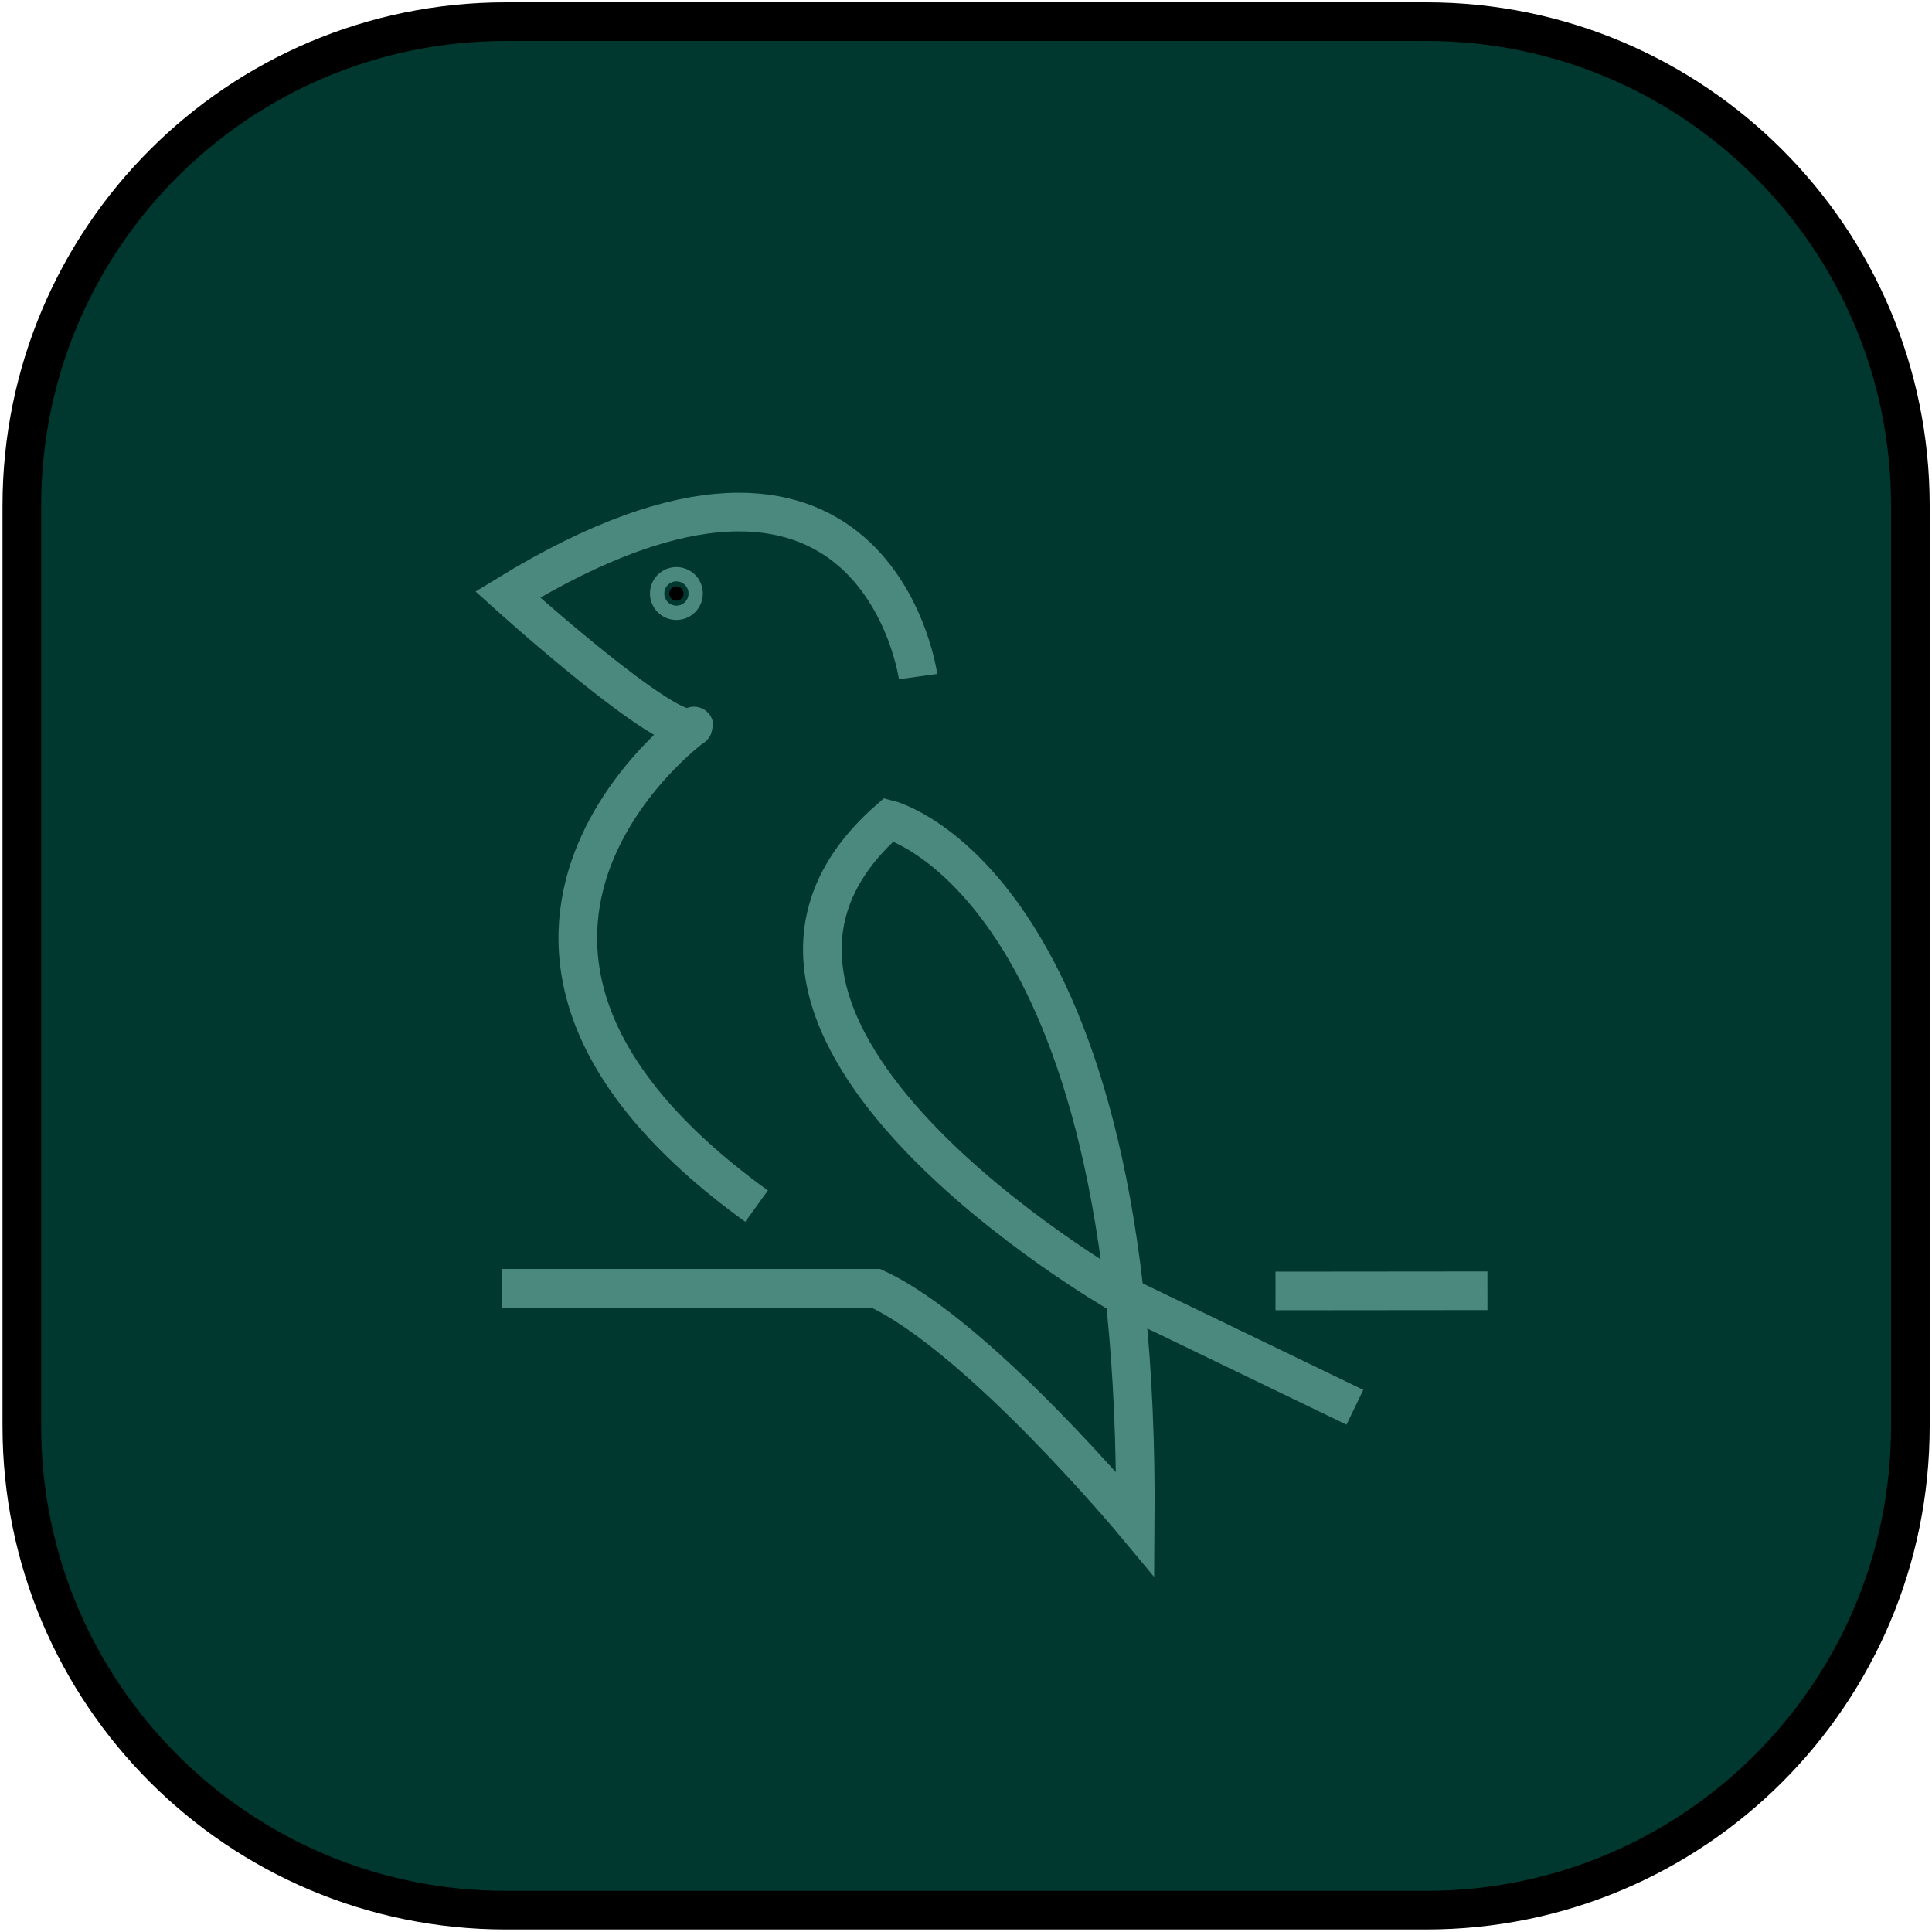
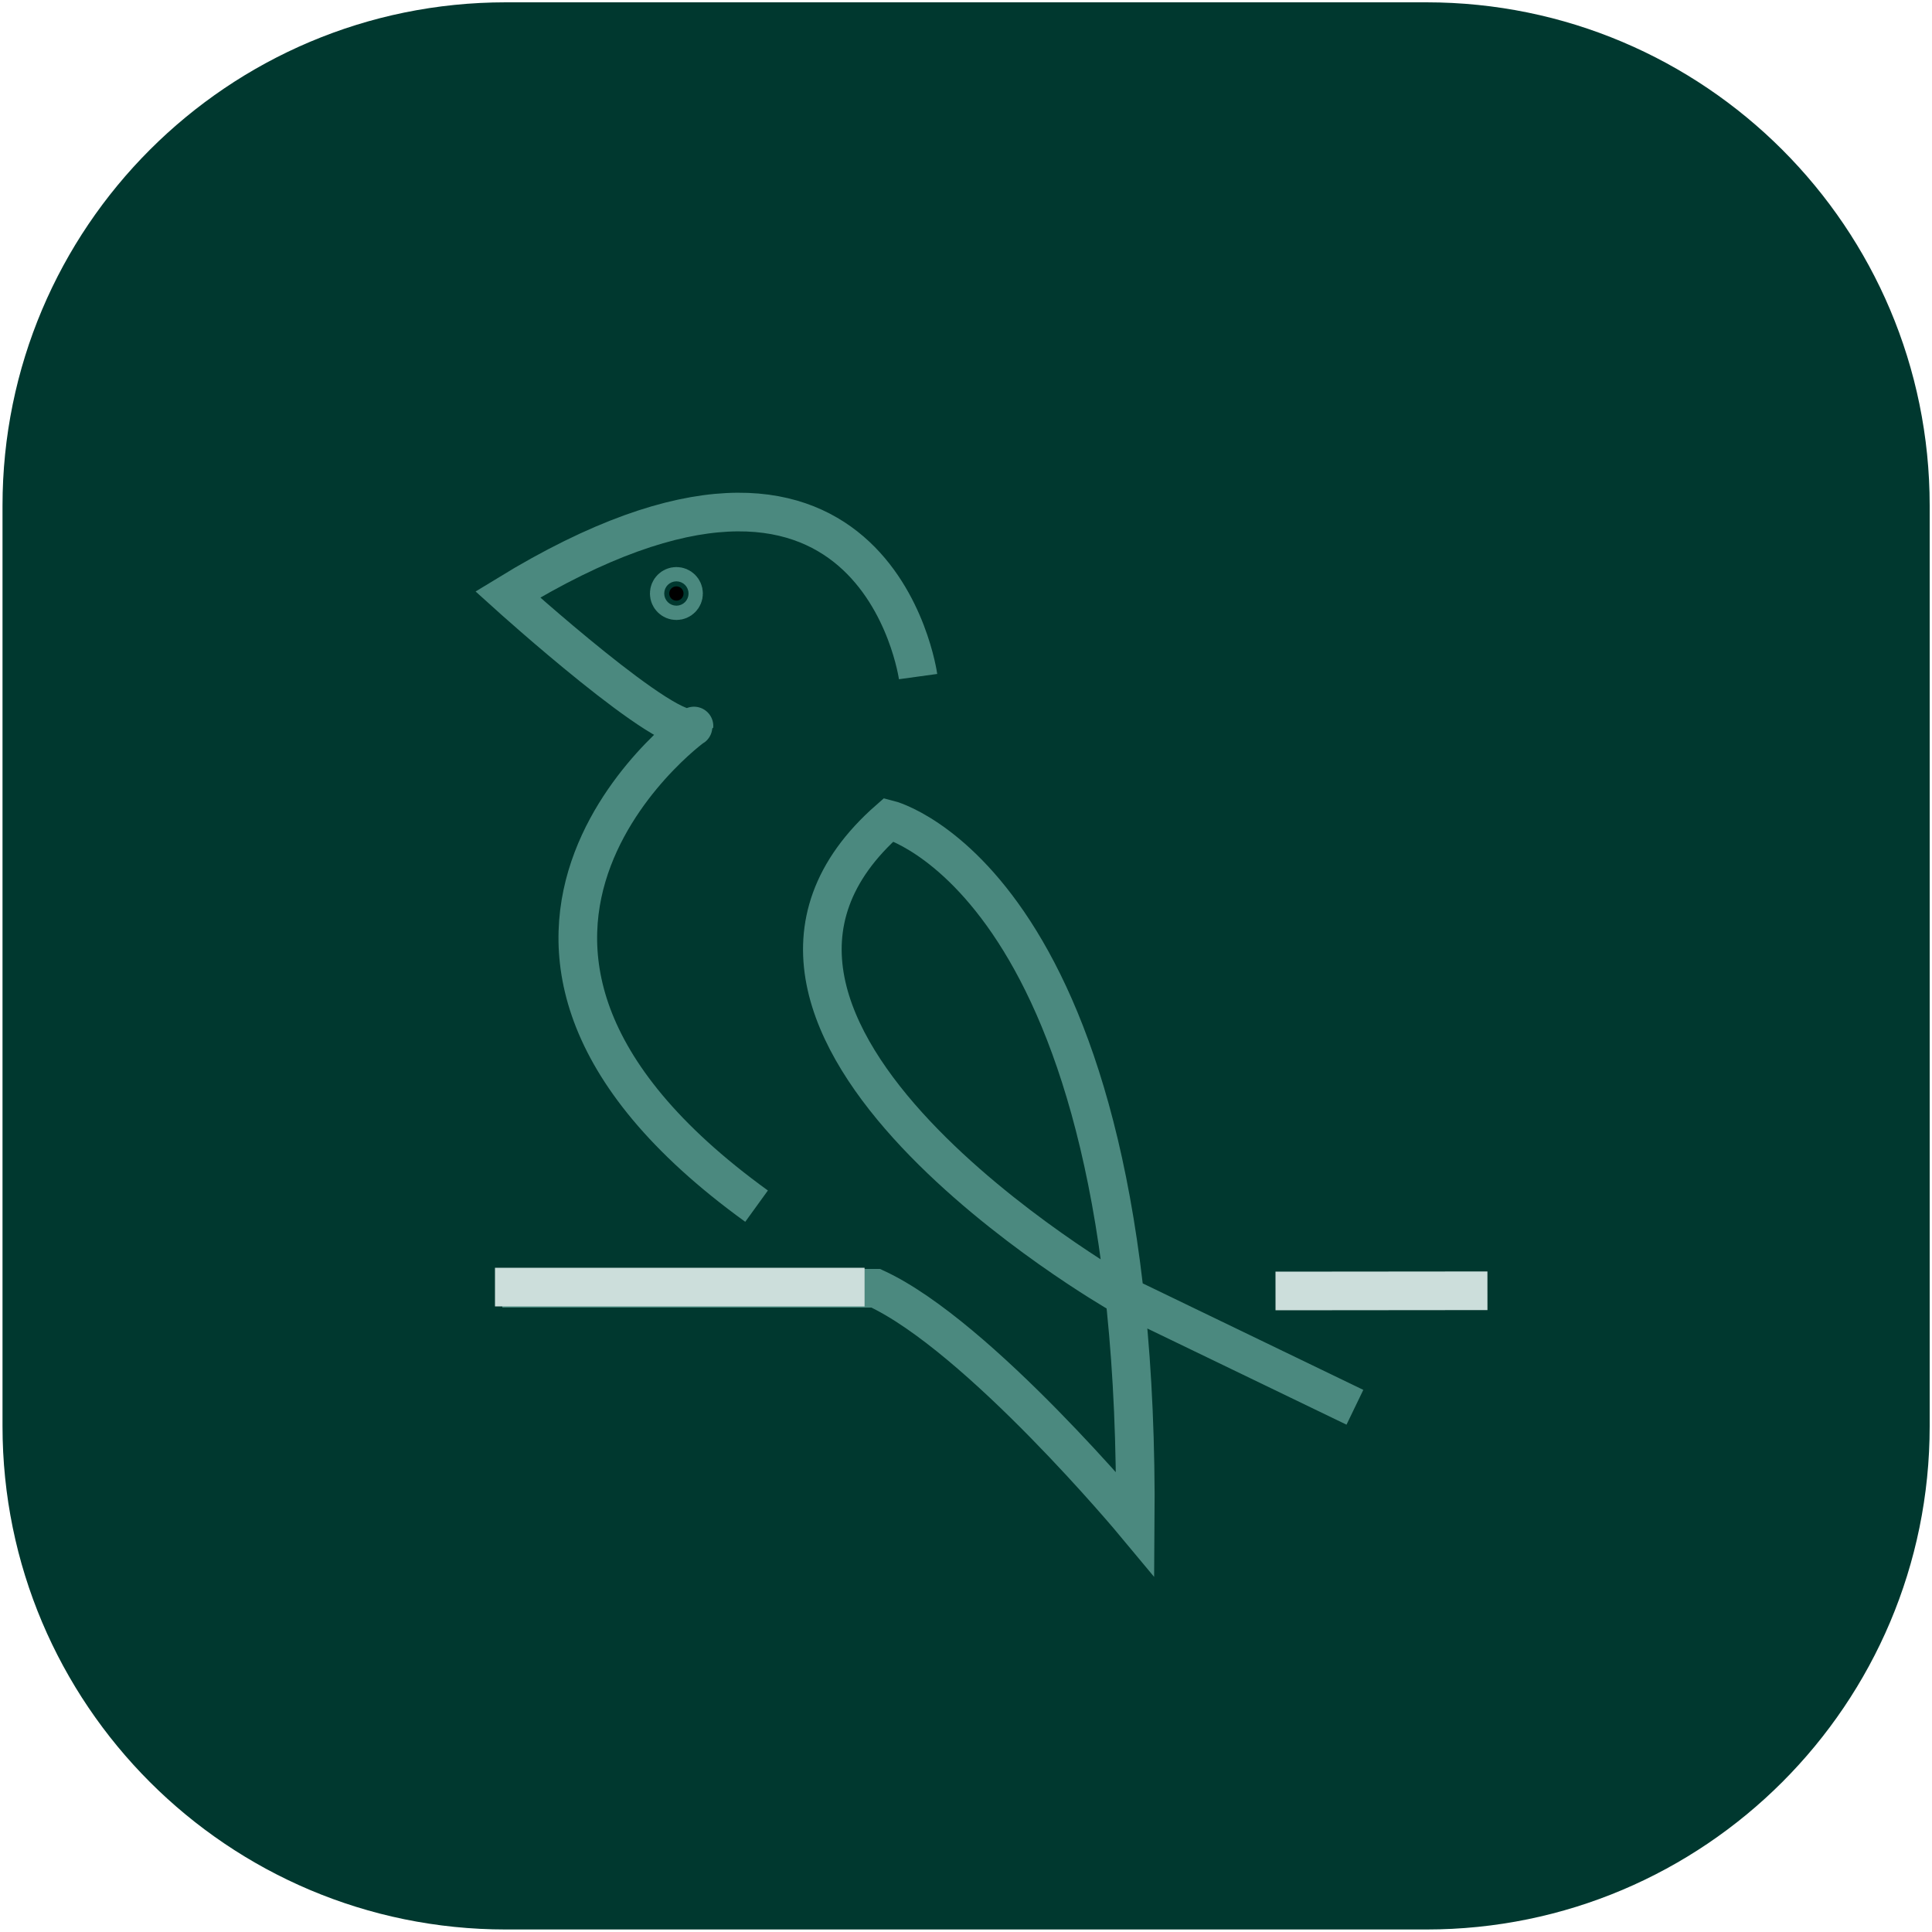
<svg xmlns="http://www.w3.org/2000/svg" id="Bird_1" data-name="Bird 1" viewBox="0 0 100 100">
  <defs>
    <style>
-       .cls-1, .cls-2 {
-         stroke: #4b897f;
-       }
- 
-       .cls-1, .cls-2, .cls-3 {
+       .cls-1, .cls-2, .cls-3, .cls-4 {
        stroke-miterlimit: 10;
        stroke-width: 2px;
      }

+       .cls-1, .cls-3 {
+         stroke: #4b897f;
+       }
+ 
      .cls-2 {
+         fill: #00382f;
+         stroke: #00382f;
+       }
+ 
+       .cls-3, .cls-4 {
        fill: none;
      }

-       .cls-3 {
-         fill: #00382f;
-         stroke: #000;
+       .cls-4 {
+         stroke: #ccdedb;
      }
    </style>
  </defs>
-   <rect class="cls-3" x="1.13" y="1.12" width="97.75" height="97.75" rx="25.05" ry="25.05" />
+   <rect class="cls-2" x="1.13" y="1.12" width="97.75" height="97.75" rx="25.05" ry="25.05" />
  <g>
-     <path class="cls-2" d="M47.52,35.02s-2.19-15.9-21.24-4.25c0,0,8.5,7.68,9.59,6.85s-16.04,10.83,3.29,24.81" />
-     <path class="cls-2" d="M70.13,72.84l-12.2-5.89s-24.12-13.84-11.92-24.53c0,0,13.02,3.29,12.75,36.46,0,0-8.09-9.73-13.43-12.2h-19.33" />
-     <line class="cls-2" x1="76.99" y1="66.81" x2="66.02" y2="66.82" />
+     <path class="cls-3" d="M47.52,35.02s-2.19-15.9-21.24-4.25c0,0,8.5,7.68,9.59,6.85s-16.04,10.83,3.29,24.81" />
+     <path class="cls-3" d="M70.13,72.84l-12.2-5.89s-24.12-13.84-11.92-24.53c0,0,13.02,3.29,12.75,36.46,0,0-8.09-9.73-13.43-12.2h-19.33" />
+     <line class="cls-4" x1="76.99" y1="66.81" x2="66.02" y2="66.82" />
    <circle class="cls-1" cx="35.01" cy="30.72" r=".37" />
  </g>
+   <line class="cls-4" x1="25.62" y1="66.62" x2="44.75" y2="66.62" />
</svg>
